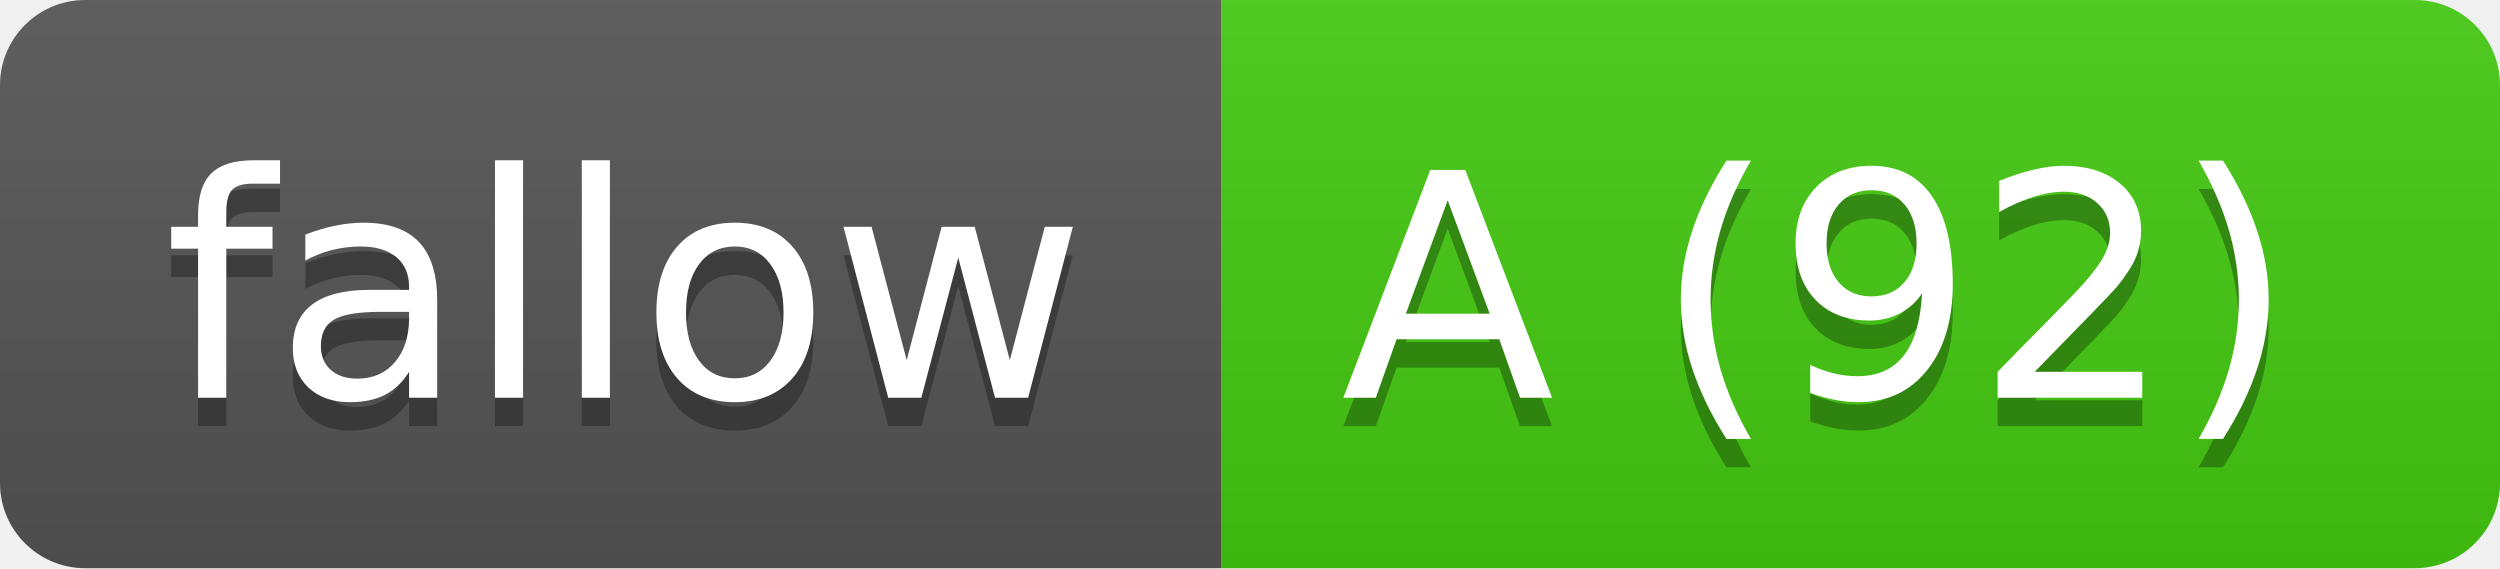
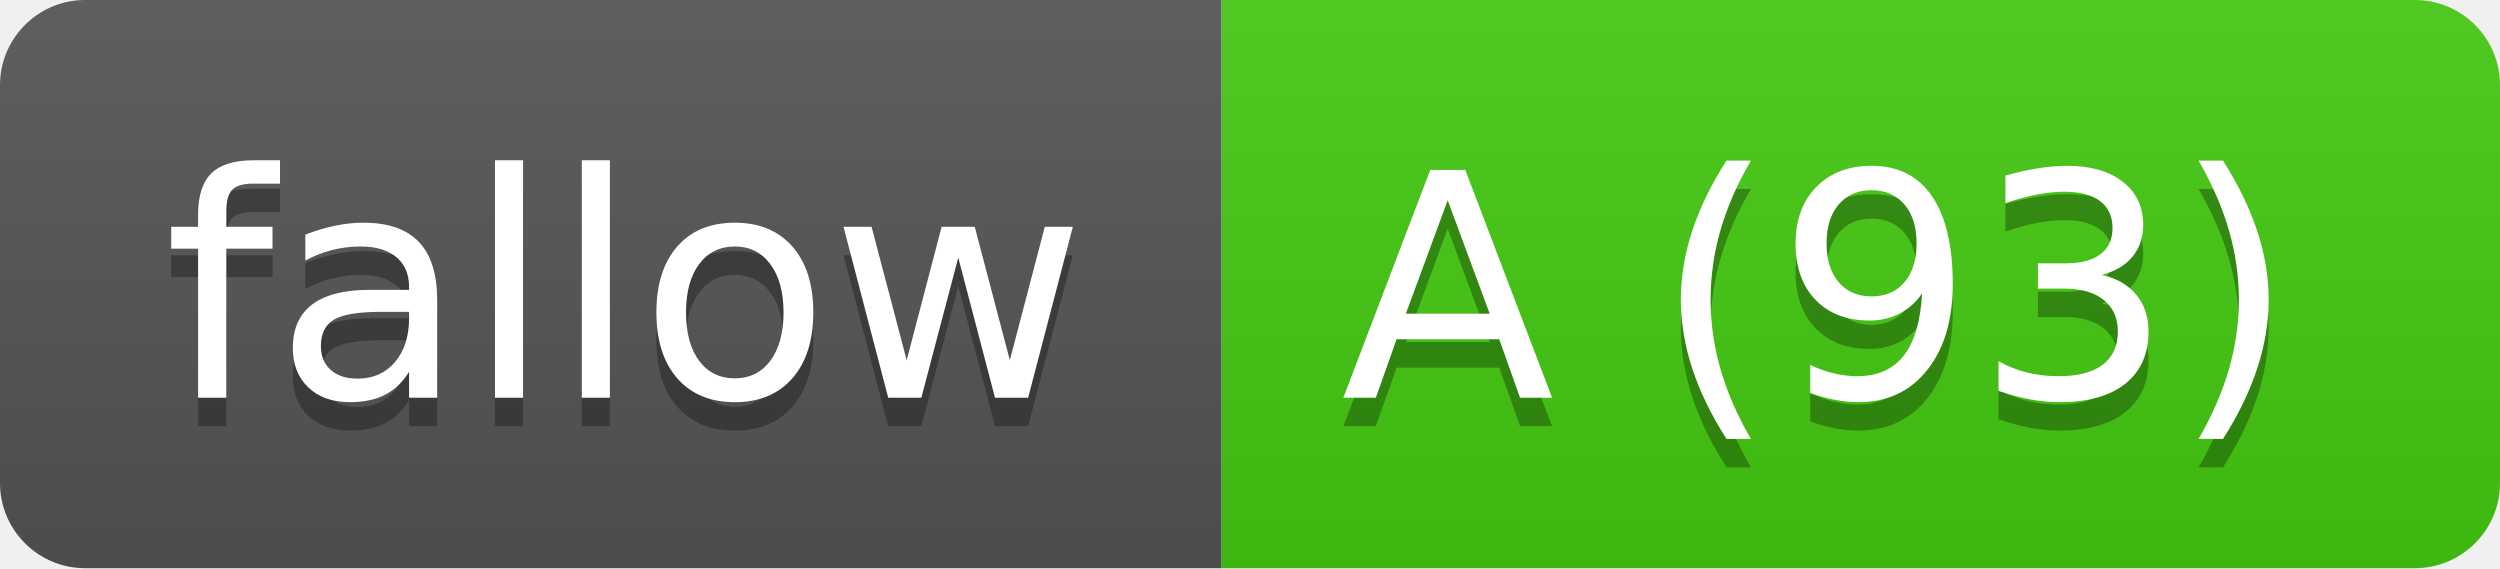
- <svg xmlns="http://www.w3.org/2000/svg" width="88" height="20" role="img" aria-label="fallow: A (92)">
-   <linearGradient id="s-29b327ea" x2="0" y2="100%">
+ <svg xmlns="http://www.w3.org/2000/svg" width="88" height="20" role="img" aria-label="fallow: A (93)">
+   <linearGradient id="s-29b32809" x2="0" y2="100%">
    <stop offset="0" stop-color="#bbb" stop-opacity=".1" />
    <stop offset="1" stop-opacity=".1" />
  </linearGradient>
-   <clipPath id="r-29b327ea">
+   <clipPath id="r-29b32809">
    <rect width="88" height="20" rx="3" fill="#fff" />
  </clipPath>
-   <g clip-path="url(#r-29b327ea)">
+   <g clip-path="url(#r-29b32809)">
    <rect width="43" height="20" fill="#555" />
    <rect x="43" width="45" height="20" fill="#4c1" />
-     <rect width="88" height="20" fill="url(#s-29b327ea)" />
+     <rect width="88" height="20" fill="url(#s-29b32809)" />
  </g>
  <g fill="#fff" text-anchor="middle" font-family="Verdana,Geneva,DejaVu Sans,sans-serif" text-rendering="geometricPrecision" font-size="110">
    <text aria-hidden="true" x="220" y="150" fill="#010101" fill-opacity=".3" transform="scale(.1)" textLength="330">fallow</text>
    <text x="220" y="140" transform="scale(.1)" fill="#fff" textLength="330">fallow</text>
-     <text aria-hidden="true" x="640" y="150" fill="#010101" fill-opacity=".3" transform="scale(.1)" textLength="350">A (92)</text>
-     <text x="640" y="140" transform="scale(.1)" fill="#fff" textLength="350">A (92)</text>
+     <text aria-hidden="true" x="640" y="150" fill="#010101" fill-opacity=".3" transform="scale(.1)" textLength="350">A (93)</text>
+     <text x="640" y="140" transform="scale(.1)" fill="#fff" textLength="350">A (93)</text>
  </g>
</svg>
